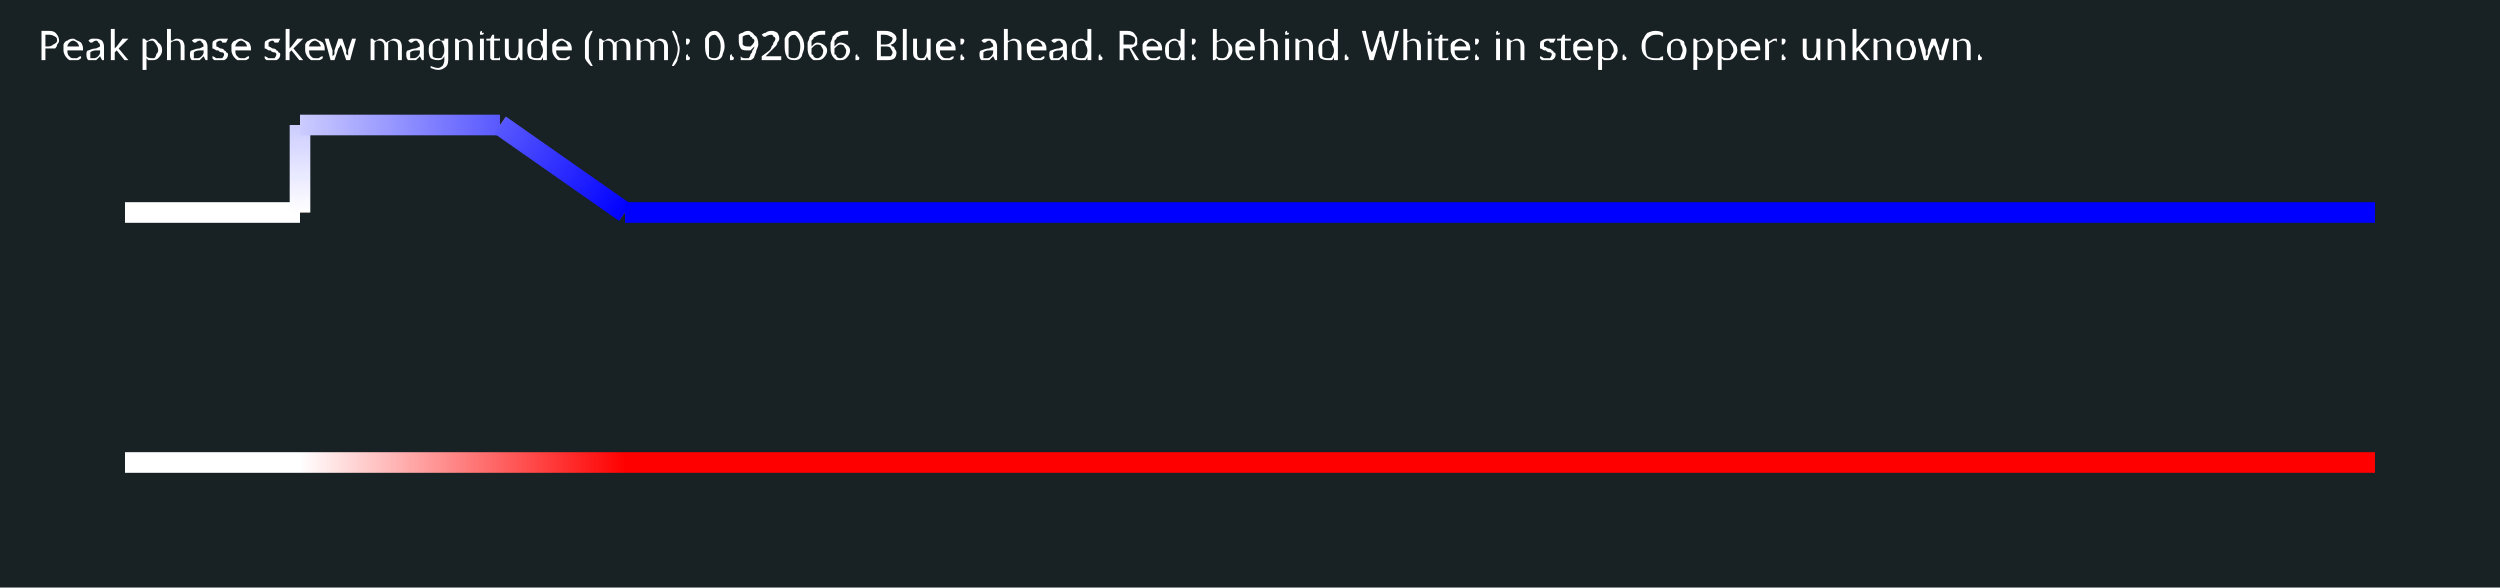
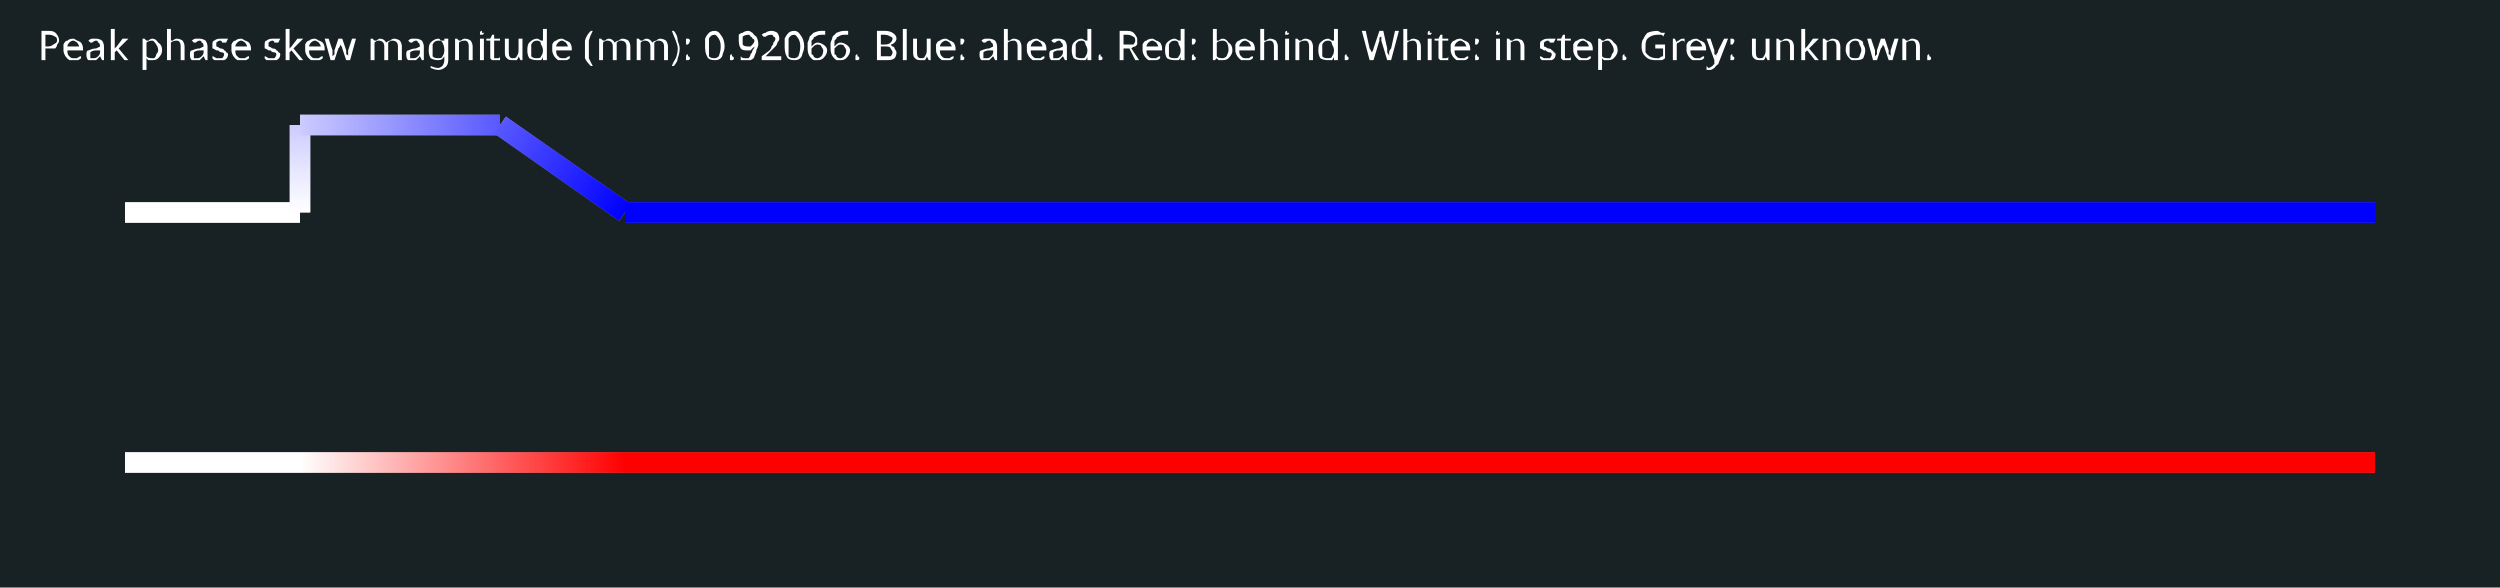
<svg xmlns="http://www.w3.org/2000/svg" width="800" height="188" viewBox="-10 -2.7 20 4.7">
  <rect x="-10" y="-2.7" width="20" height="4.7" fill="#182124" />
  <g transform="scale(1 -1)">
    <line x1="-9" y1="1" x2="-7.6" y2="1" stroke="#8d6448" stroke-width="0.15" />
    <line x1="-7.6" y1="1" x2="-7.6" y2="1.7" stroke="#8d6448" stroke-width="0.15" />
    <line x1="-7.6" y1="1.7" x2="-6" y2="1.7" stroke="#8d6448" stroke-width="0.15" />
    <line x1="-6" y1="1.7" x2="-5" y2="1" stroke="#8d6448" stroke-width="0.15" />
    <line x1="-5" y1="1" x2="9" y2="1" stroke="#8d6448" stroke-width="0.15" />
    <line x1="-9" y1="-1" x2="9" y2="-1" stroke="#8d6448" stroke-width="0.15" />
+     <line x1="-9" y1="1" x2="-7.6" y2="1" stroke="rgb(128,128,128)" stroke-width="0.165" />
+     <line x1="-7.6" y1="1" x2="-7.6" y2="1.7" stroke="rgb(128,128,128)" stroke-width="0.165" />
+     <line x1="-7.6" y1="1.7" x2="-6" y2="1.7" stroke="rgb(128,128,128)" stroke-width="0.165" />
+     <line x1="-6" y1="1.7" x2="-5" y2="1" stroke="rgb(128,128,128)" stroke-width="0.165" />
+     <line x1="-5" y1="1" x2="9" y2="1" stroke="rgb(128,128,128)" stroke-width="0.165" />
+     <line x1="-9" y1="-1" x2="9" y2="-1" stroke="rgb(128,128,128)" stroke-width="0.165" />
    <line x1="-9" y1="1" x2="-7.6" y2="1" stroke-width="0.165" stroke="white" />
    <linearGradient id="phase-skew-0-1" gradientUnits="userSpaceOnUse" x1="-7.6" y1="1" x2="-7.6" y2="1.7">
      <stop offset="0" stop-color="white" />
      <stop offset="1" stop-color="rgb(204,204,255)" />
    </linearGradient>
    <line x1="-7.6" y1="1" x2="-7.6" y2="1.7" stroke-width="0.165" stroke="url(#phase-skew-0-1)" />
    <linearGradient id="phase-skew-0-2" gradientUnits="userSpaceOnUse" x1="-7.6" y1="1.7" x2="-6" y2="1.7">
      <stop offset="0" stop-color="rgb(204,204,255)" />
      <stop offset="1" stop-color="rgb(88,88,255)" />
    </linearGradient>
    <line x1="-7.6" y1="1.7" x2="-6" y2="1.7" stroke-width="0.165" stroke="url(#phase-skew-0-2)" />
    <linearGradient id="phase-skew-0-3" gradientUnits="userSpaceOnUse" x1="-6" y1="1.7" x2="-5" y2="1">
      <stop offset="0" stop-color="rgb(88,88,255)" />
      <stop offset="1" stop-color="rgb(0,0,255)" />
    </linearGradient>
    <line x1="-6" y1="1.7" x2="-5" y2="1" stroke-width="0.165" stroke="url(#phase-skew-0-3)" />
    <line x1="-5" y1="1" x2="9" y2="1" stroke-width="0.165" stroke="rgb(0,0,255)" />
    <line x1="-9" y1="-1" x2="-7.6" y2="-1" stroke-width="0.165" stroke="white" />
    <linearGradient id="phase-skew-1-1" gradientUnits="userSpaceOnUse" x1="-7.6" y1="-1" x2="-5" y2="-1">
      <stop offset="0" stop-color="white" />
      <stop offset="1" stop-color="rgb(255,0,0)" />
    </linearGradient>
    <line x1="-7.6" y1="-1" x2="-5" y2="-1" stroke-width="0.165" stroke="url(#phase-skew-1-1)" />
    <line x1="-5" y1="-1" x2="9" y2="-1" stroke-width="0.165" stroke="rgb(255,0,0)" />
  </g>
-   <text x="-9.7" y="-2.22" font-family="sans-serif" font-size="0.32" fill="#fff">Peak phase skew magnitude (mm): 0.92066. Blue: ahead. Red: behind. White: in step. Copper: unknown.</text>
+   <text x="-9.7" y="-2.22" font-family="sans-serif" font-size="0.32" fill="#fff">Peak phase skew magnitude (mm): 0.92066. Blue: ahead. Red: behind. White: in step. Grey: unknown.</text>
</svg>
